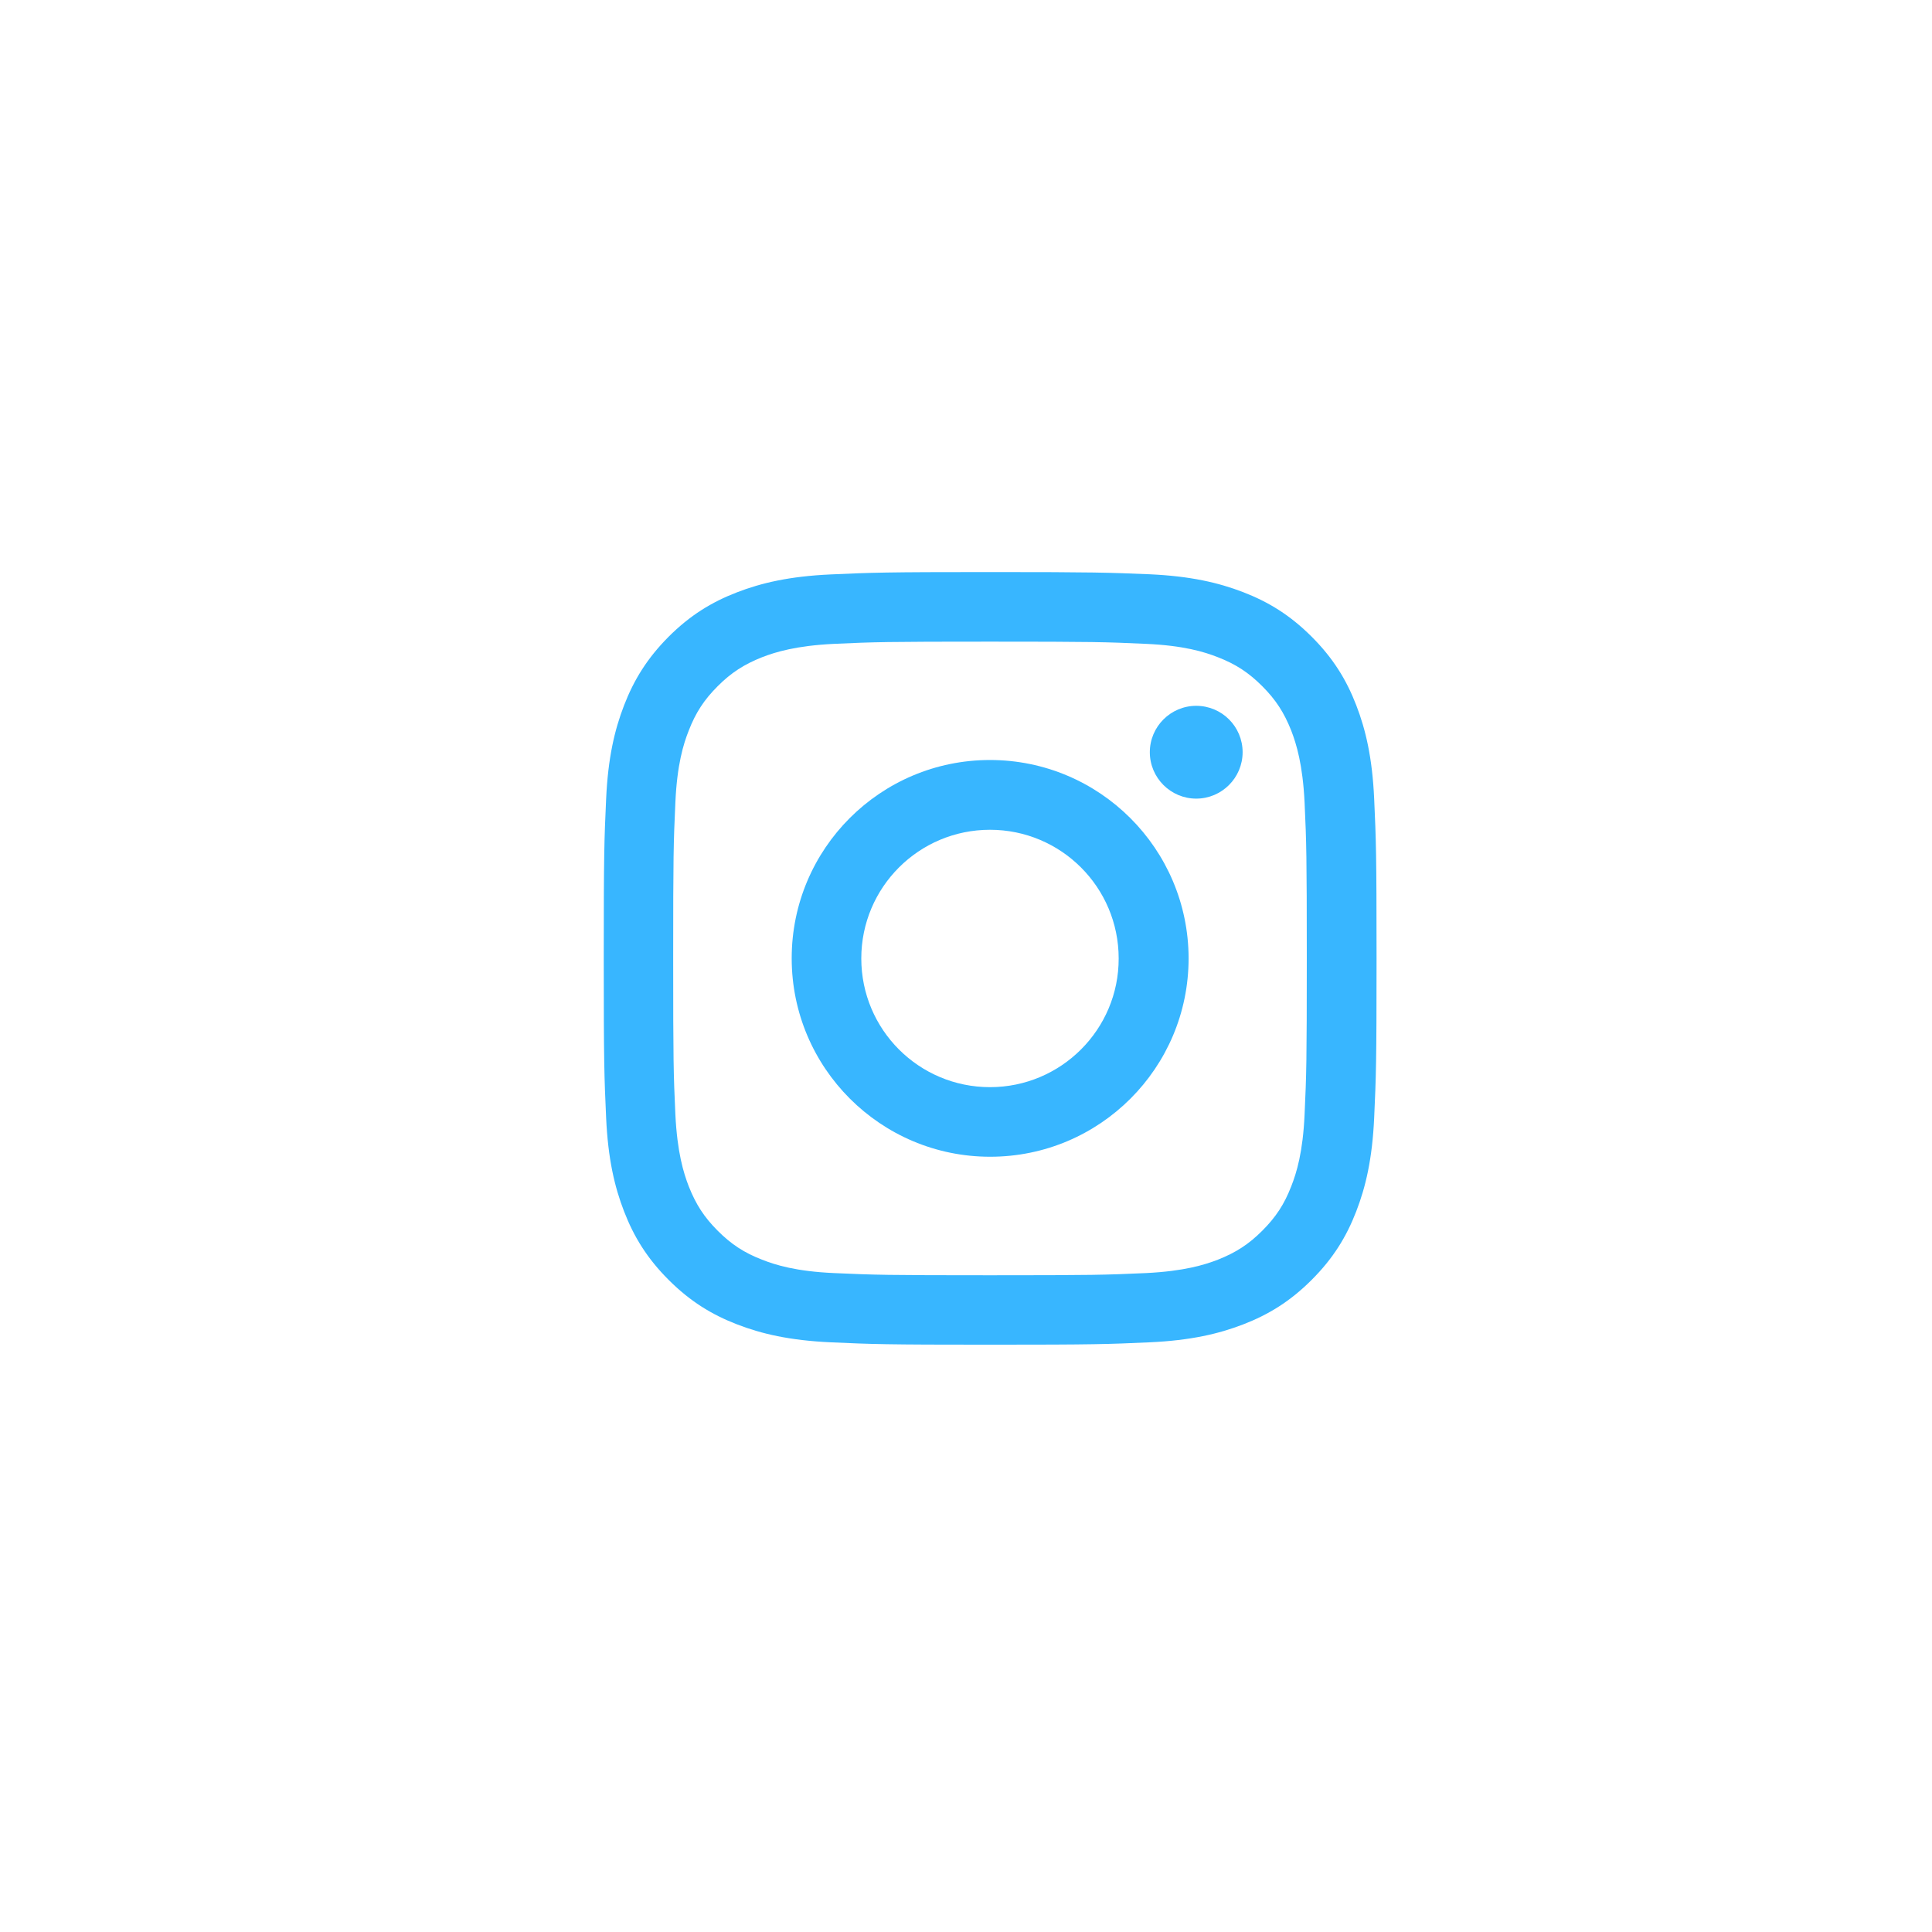
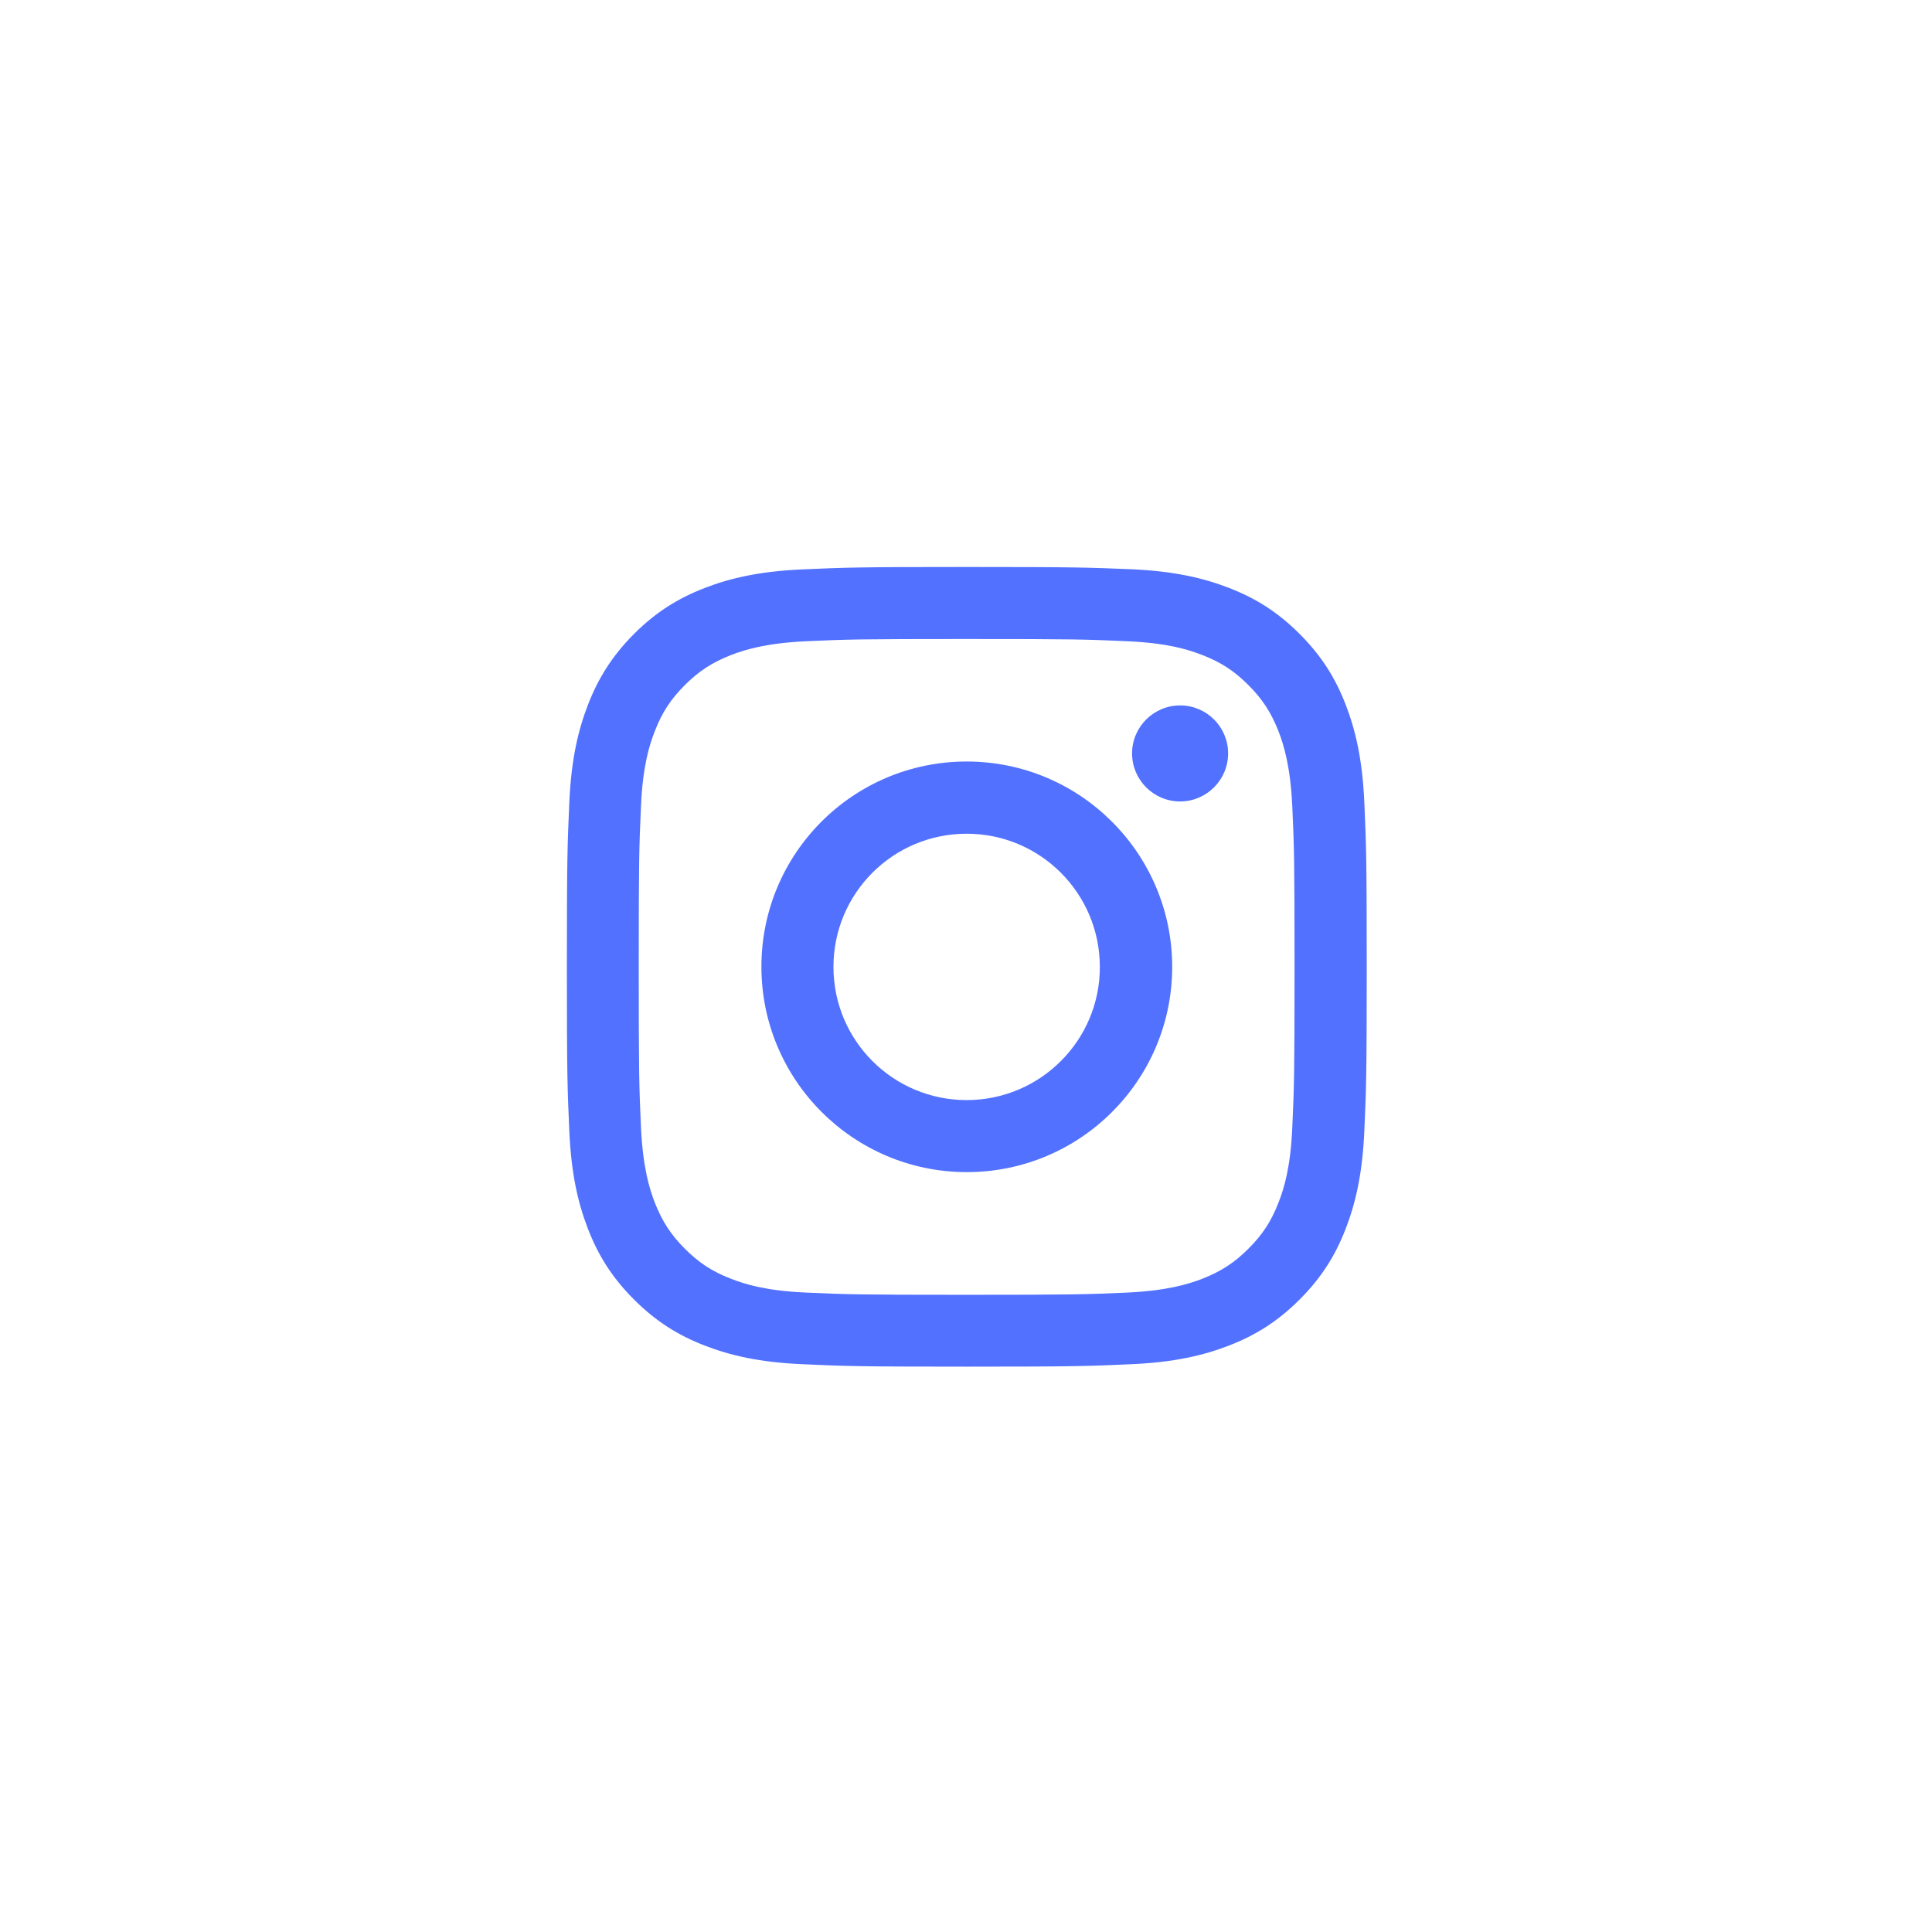
<svg xmlns="http://www.w3.org/2000/svg" width="500" zoomAndPan="magnify" viewBox="0 0 375 375" height="500" preserveAspectRatio="xMidYMid meet" version="1.0">
  <defs>
-     <clipPath id="52f4da2b06">
-       <path d="M 117.188 111.02 L 267.188 111.02 L 267.188 261.02 L 117.188 261.02 Z M 117.188 111.02 " clip-rule="nonzero" />
+     <clipPath id="98b1ec93e0">
+       <path d="M 110.031 110.031 L 265.281 110.031 L 265.281 265.281 L 110.031 265.281 Z M 110.031 110.031 " clip-rule="nonzero" />
    </clipPath>
  </defs>
-   <g clip-path="url(#52f4da2b06)">
-     <path fill="#38b6ff" d="M 192.156 124.543 C 212.172 124.543 214.535 124.609 222.457 124.973 C 229.754 125.301 233.73 126.516 236.391 127.566 C 239.875 128.914 242.375 130.559 245.004 133.188 C 247.633 135.816 249.242 138.316 250.625 141.797 C 251.641 144.43 252.859 148.406 253.219 155.734 C 253.582 163.656 253.648 166.02 253.648 186.035 C 253.648 206.051 253.582 208.418 253.219 216.34 C 252.891 223.633 251.676 227.613 250.625 230.273 C 249.277 233.758 247.633 236.254 245.004 238.883 C 242.375 241.516 239.875 243.125 236.391 244.504 C 233.762 245.523 229.785 246.738 222.457 247.102 C 214.535 247.461 212.172 247.527 192.156 247.527 C 172.141 247.527 169.773 247.461 161.852 247.102 C 154.555 246.773 150.578 245.555 147.918 244.504 C 144.434 243.156 141.934 241.516 139.305 238.883 C 136.676 236.254 135.066 233.758 133.688 230.273 C 132.668 227.645 131.453 223.668 131.09 216.34 C 130.727 208.418 130.664 206.051 130.664 186.035 C 130.664 166.02 130.727 163.656 131.09 155.734 C 131.418 148.438 132.633 144.461 133.688 141.797 C 135.035 138.316 136.676 135.816 139.305 133.188 C 141.934 130.559 144.434 128.949 147.918 127.566 C 150.547 126.551 154.523 125.332 161.852 124.973 C 169.773 124.609 172.141 124.543 192.156 124.543 M 192.156 111.035 C 171.777 111.035 169.246 111.137 161.227 111.496 C 153.242 111.859 147.785 113.141 143.02 114.98 C 138.09 116.887 133.918 119.449 129.742 123.625 C 125.602 127.797 123.039 131.973 121.133 136.902 C 119.289 141.668 118.008 147.121 117.648 155.109 C 117.285 163.098 117.188 165.66 117.188 186.004 C 117.188 206.379 117.285 208.91 117.648 216.93 C 118.008 224.918 119.289 230.371 121.133 235.137 C 123.039 240.066 125.602 244.242 129.773 248.414 C 133.949 252.59 138.125 255.152 143.055 257.059 C 147.82 258.898 153.273 260.18 161.262 260.543 C 169.246 260.906 171.812 261.004 192.188 261.004 C 212.562 261.004 215.094 260.906 223.113 260.543 C 231.102 260.18 236.555 258.898 241.32 257.059 C 246.25 255.152 250.426 252.59 254.602 248.414 C 258.773 244.242 261.336 240.066 263.242 235.137 C 265.086 230.371 266.367 224.918 266.727 216.93 C 267.09 208.945 267.188 206.379 267.188 186.004 C 267.188 165.625 267.09 163.098 266.727 155.078 C 266.367 147.09 265.086 141.633 263.242 136.867 C 261.336 131.938 258.773 127.766 254.602 123.59 C 250.426 119.418 246.25 116.852 241.32 114.945 C 236.555 113.105 231.102 111.824 223.113 111.465 C 215.094 111.137 212.531 111.035 192.156 111.035 " fill-opacity="1" fill-rule="nonzero" />
+   <g clip-path="url(#98b1ec93e0)">
+     <path fill="#5271ff" d="M 187.625 124.031 C 208.34 124.031 210.789 124.098 218.988 124.473 C 226.539 124.812 230.656 126.07 233.41 127.16 C 237.016 128.555 239.602 130.254 242.32 132.977 C 245.043 135.699 246.711 138.285 248.141 141.891 C 249.191 144.609 250.453 148.727 250.824 156.312 C 251.199 164.512 251.27 166.961 251.27 187.676 C 251.27 208.391 251.199 210.84 250.824 219.039 C 250.484 226.59 249.227 230.707 248.141 233.461 C 246.742 237.066 245.043 239.652 242.32 242.371 C 239.602 245.094 237.016 246.762 233.41 248.191 C 230.688 249.246 226.574 250.504 218.988 250.879 C 210.789 251.25 208.34 251.32 187.625 251.32 C 166.906 251.32 164.457 251.25 156.262 250.879 C 148.711 250.535 144.594 249.277 141.84 248.191 C 138.23 246.797 135.648 245.094 132.926 242.371 C 130.203 239.652 128.539 237.066 127.109 233.461 C 126.055 230.738 124.797 226.625 124.422 219.039 C 124.047 210.84 123.98 208.391 123.98 187.676 C 123.98 166.961 124.047 164.512 124.422 156.312 C 124.762 148.762 126.02 144.645 127.109 141.891 C 128.504 138.285 130.203 135.699 132.926 132.977 C 135.648 130.254 138.23 128.59 141.84 127.16 C 144.559 126.105 148.676 124.848 156.262 124.473 C 164.457 124.098 166.906 124.031 187.625 124.031 M 187.625 110.051 C 166.535 110.051 163.914 110.152 155.613 110.527 C 147.348 110.898 141.703 112.227 136.77 114.133 C 131.668 116.105 127.348 118.758 123.027 123.078 C 118.742 127.398 116.086 131.719 114.113 136.82 C 112.211 141.754 110.883 147.398 110.508 155.664 C 110.137 163.93 110.031 166.586 110.031 187.641 C 110.031 208.73 110.137 211.352 110.508 219.648 C 110.883 227.918 112.211 233.562 114.113 238.496 C 116.086 243.598 118.742 247.918 123.062 252.238 C 127.383 256.559 131.703 259.211 136.805 261.184 C 141.734 263.09 147.383 264.414 155.648 264.789 C 163.914 265.164 166.566 265.266 187.656 265.266 C 208.746 265.266 211.367 265.164 219.668 264.789 C 227.934 264.414 233.578 263.09 238.512 261.184 C 243.613 259.211 247.934 256.559 252.254 252.238 C 256.574 247.918 259.227 243.598 261.199 238.496 C 263.105 233.562 264.434 227.918 264.809 219.648 C 265.18 211.383 265.281 208.73 265.281 187.641 C 265.281 166.551 265.18 163.93 264.809 155.633 C 264.434 147.367 263.105 141.719 261.199 136.785 C 259.227 131.684 256.574 127.363 252.254 123.043 C 247.934 118.723 243.613 116.07 238.512 114.098 C 233.578 112.191 227.934 110.867 219.668 110.492 C 211.367 110.152 208.715 110.051 187.625 110.051 " fill-opacity="1" fill-rule="nonzero" />
  </g>
-   <path fill="#38b6ff" d="M 192.156 147.516 C 170.891 147.516 153.668 164.738 153.668 186.004 C 153.668 207.266 170.922 224.523 192.188 224.523 C 213.453 224.523 230.707 207.301 230.707 186.004 C 230.672 164.738 213.418 147.516 192.156 147.516 M 192.156 211.016 C 178.352 211.016 167.176 199.84 167.176 186.035 C 167.176 172.234 178.352 161.059 192.156 161.059 C 205.957 161.059 217.133 172.234 217.133 186.035 C 217.164 199.809 205.957 211.016 192.156 211.016 " fill-opacity="1" fill-rule="nonzero" />
-   <path fill="#38b6ff" d="M 241.191 146.004 C 241.191 150.969 237.148 155.012 232.184 155.012 C 227.223 155.012 223.18 150.969 223.18 146.004 C 223.18 141.043 227.223 137 232.184 137 C 237.148 137 241.191 141.012 241.191 146.004 " fill-opacity="1" fill-rule="nonzero" />
+   <path fill="#5271ff" d="M 187.625 147.809 C 165.617 147.809 147.789 165.633 147.789 187.641 C 147.789 209.648 165.648 227.508 187.656 227.508 C 209.668 227.508 227.523 209.684 227.523 187.641 C 227.492 165.633 209.633 147.809 187.625 147.809 M 187.625 213.527 C 173.336 213.527 161.773 201.961 161.773 187.676 C 161.773 173.387 173.336 161.824 187.625 161.824 C 201.91 161.824 213.477 173.387 213.477 187.676 C 213.512 201.926 201.91 213.527 187.625 213.527 " fill-opacity="1" fill-rule="nonzero" />
+   <path fill="#5271ff" d="M 238.375 146.242 C 238.375 151.379 234.191 155.562 229.055 155.562 C 223.918 155.562 219.734 151.379 219.734 146.242 C 219.734 141.105 223.918 136.922 229.055 136.922 C 234.191 136.922 238.375 141.074 238.375 146.242 " fill-opacity="1" fill-rule="nonzero" />
</svg>
